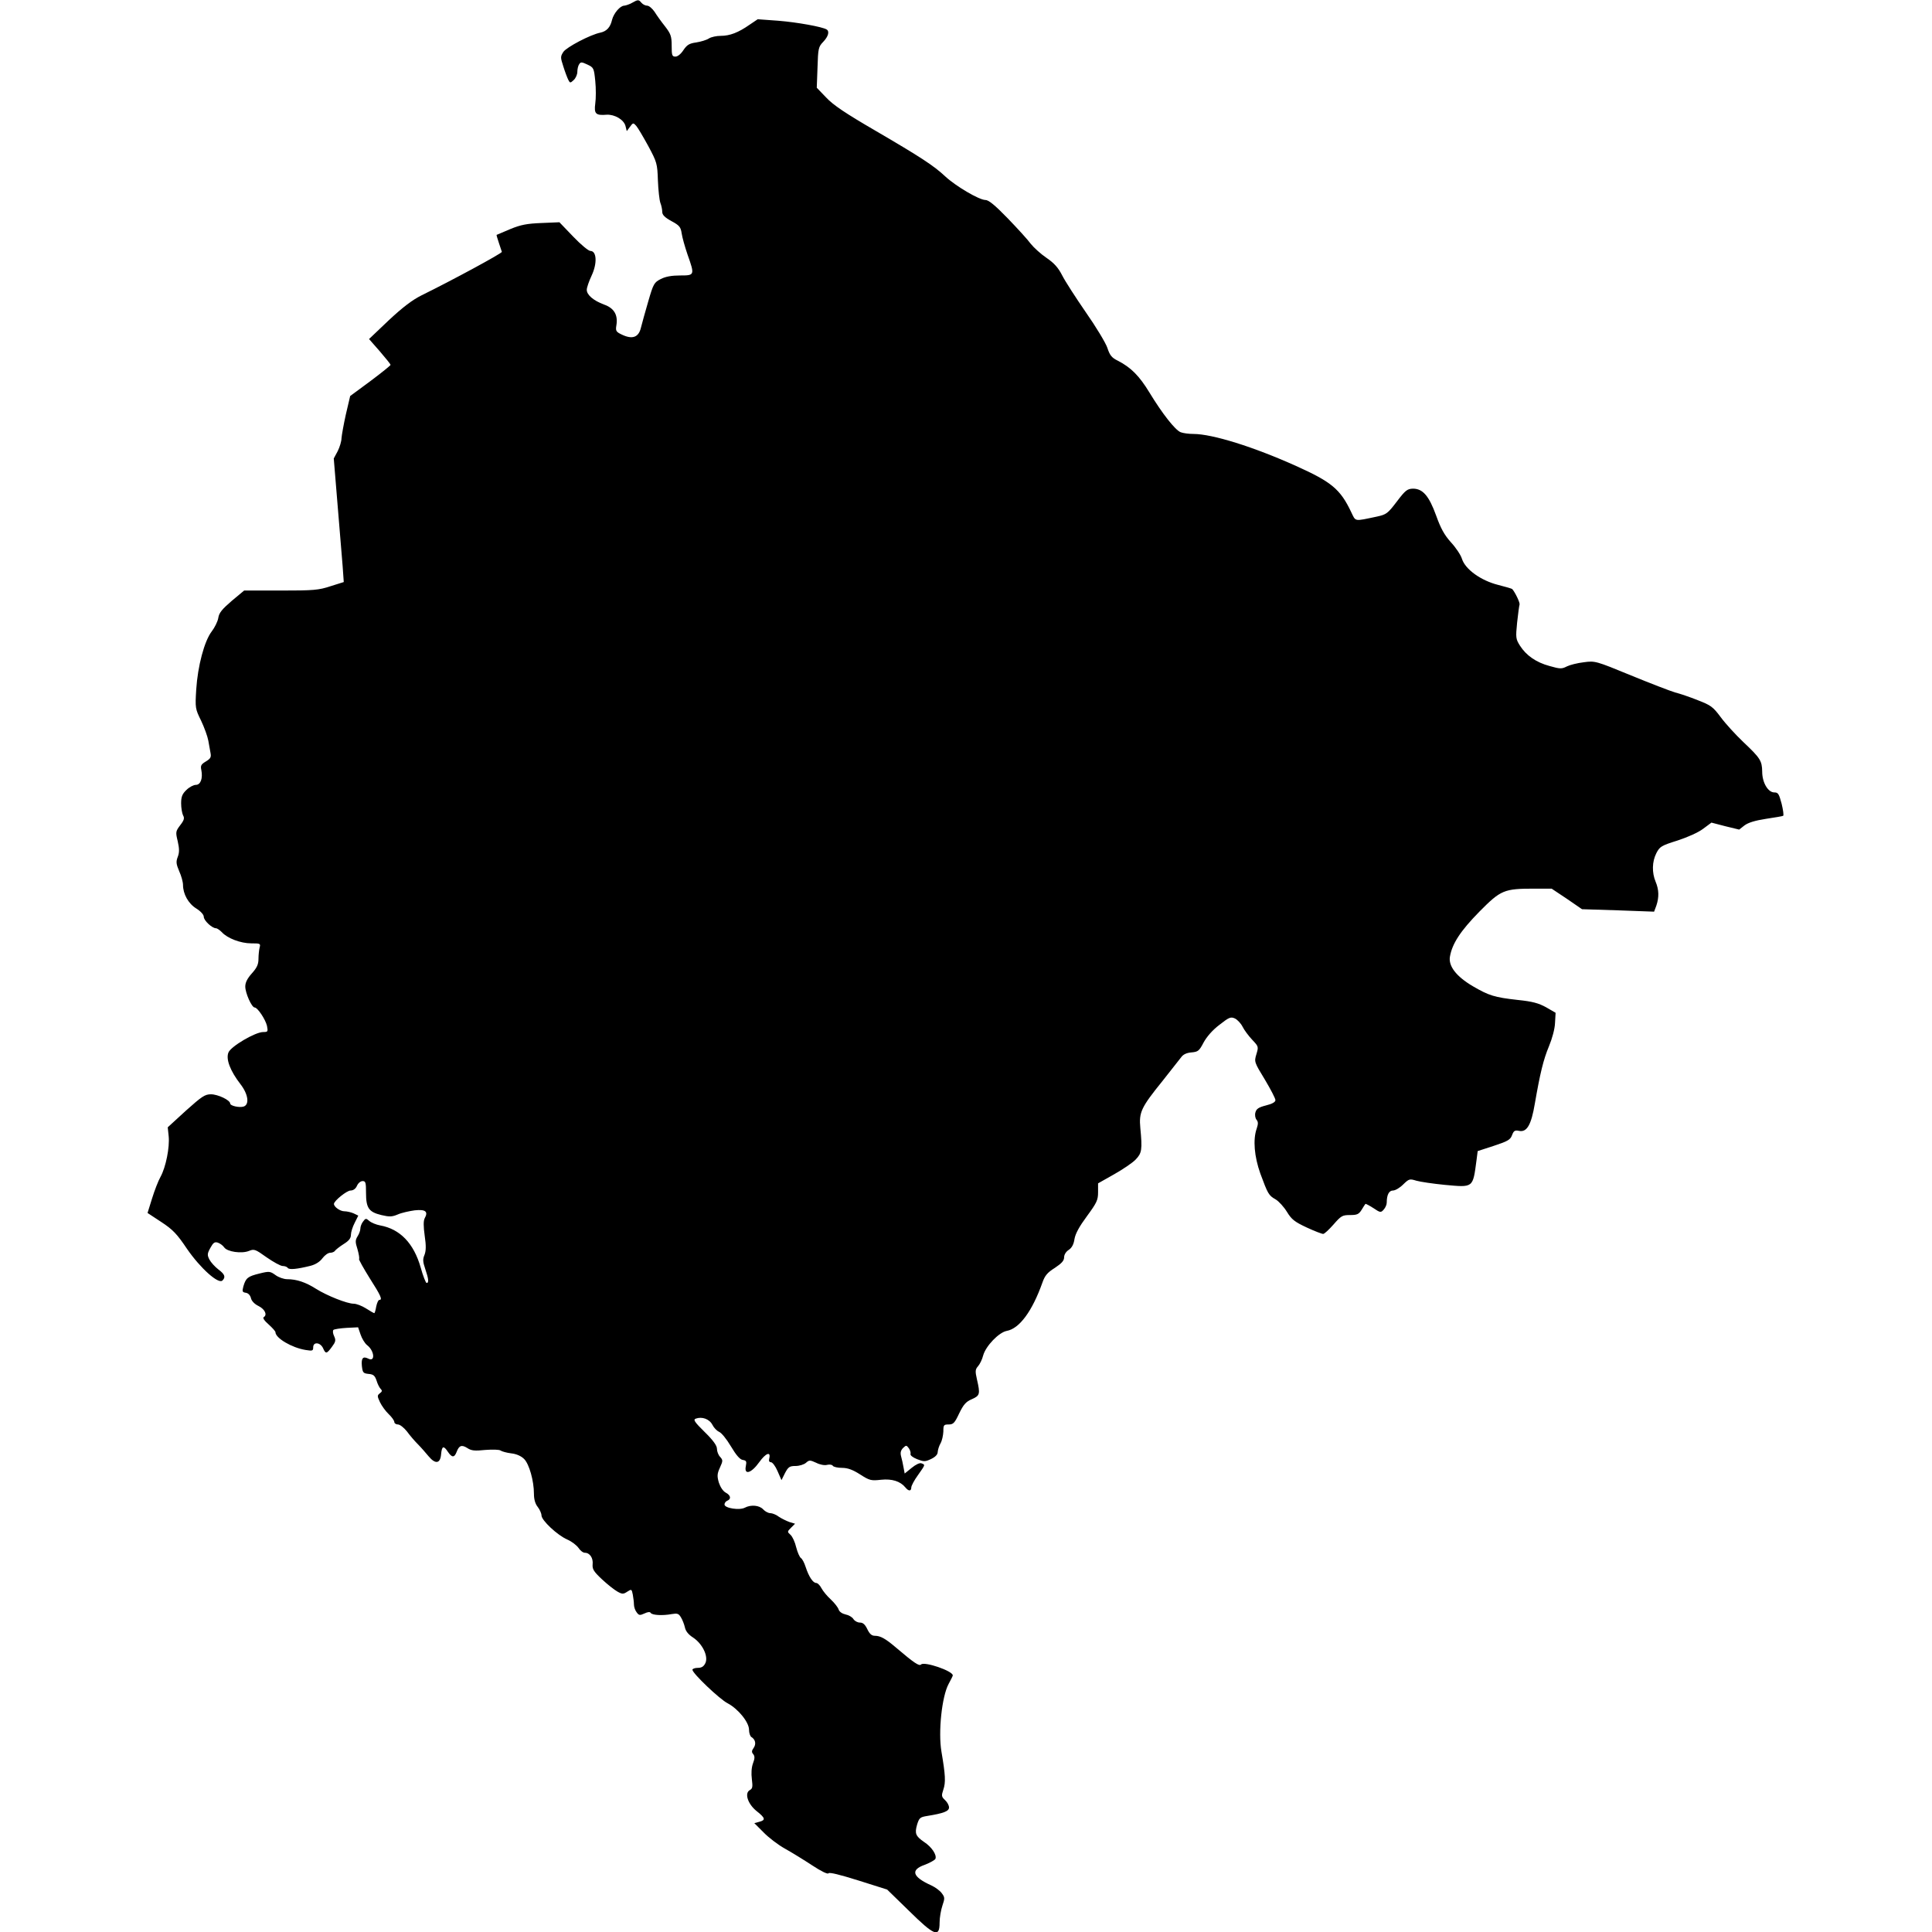
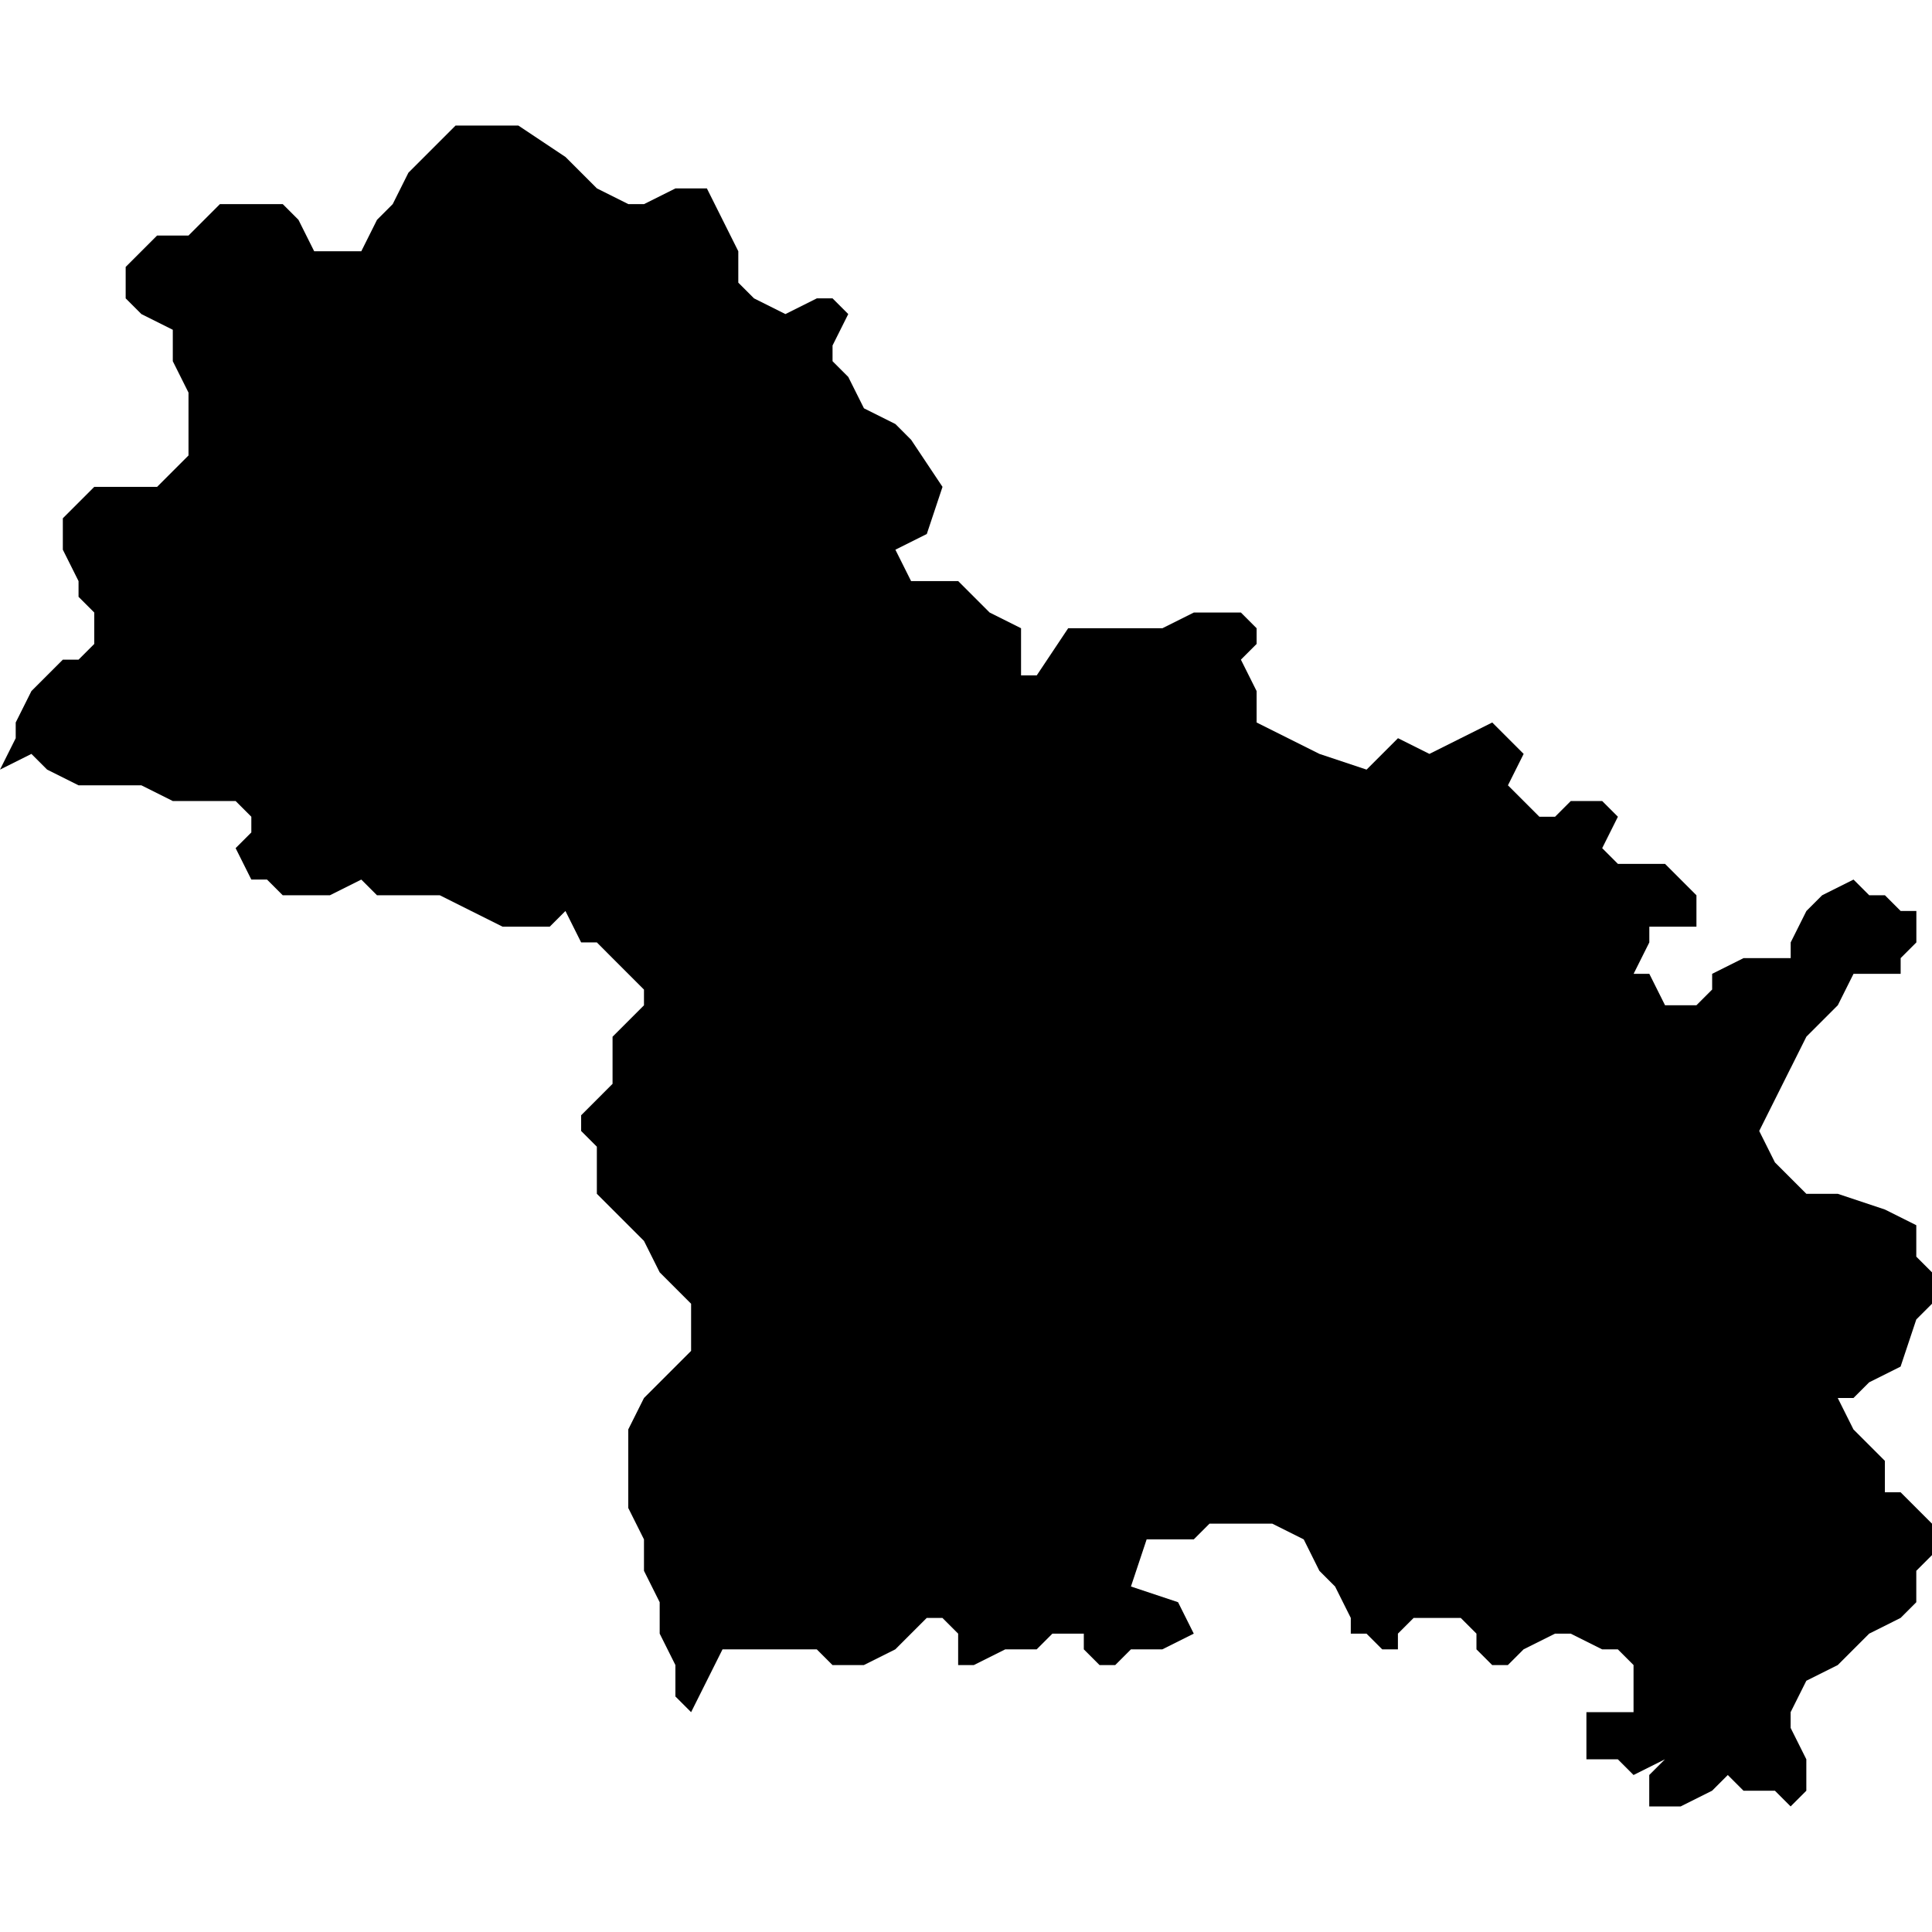
- <svg xmlns="http://www.w3.org/2000/svg" version="1.0" width="1024pt" height="1024pt" viewBox="0 0 1024 1024" preserveAspectRatio="xMidYMid meet">
-   <g transform="translate(0,1024) scale(0.1,-0.1)" fill="#000000" stroke="none">
-     <path d="M3350 10225 c-14 -8 -32 -14 -41 -15 -22 0 -56 -40 -65 -75 -9 -40 -29 -61 -62 -68 -54 -11 -179 -77 -196 -102 -16 -25 -16 -29 0 -78 9 -29 21 -60 26 -70 9 -18 11 -18 29 -1 10 9 19 29 19 43 0 14 4 33 10 41 8 12 13 12 43 -2 34 -16 35 -19 42 -87 4 -39 4 -93 0 -120 -7 -54 2 -64 61 -59 42 2 90 -26 99 -59 l7 -28 17 23 c16 22 18 22 33 5 9 -10 37 -58 64 -107 46 -86 48 -93 51 -182 2 -51 8 -105 13 -119 6 -15 10 -36 10 -48 0 -16 14 -30 49 -49 43 -23 49 -32 54 -65 3 -21 17 -71 31 -112 39 -110 38 -111 -39 -111 -45 0 -78 -6 -103 -19 -35 -18 -39 -25 -66 -118 -16 -54 -33 -117 -39 -140 -12 -51 -45 -63 -100 -37 -32 15 -35 20 -30 50 9 55 -12 91 -66 110 -56 21 -91 51 -91 78 0 12 12 46 26 76 30 64 27 130 -7 130 -10 0 -51 34 -91 76 l-73 76 -95 -4 c-76 -3 -109 -9 -165 -32 -38 -16 -71 -30 -73 -31 -1 -1 5 -21 13 -45 8 -23 15 -44 15 -45 0 -8 -264 -151 -425 -230 -50 -25 -100 -63 -175 -133 l-104 -99 57 -65 c31 -36 57 -68 57 -72 0 -3 -48 -42 -107 -86 l-107 -79 -23 -98 c-12 -54 -22 -111 -23 -126 0 -15 -9 -46 -20 -68 l-21 -39 20 -243 c11 -133 23 -280 27 -327 l6 -85 -70 -22 c-63 -21 -90 -23 -264 -23 l-194 0 -66 -55 c-51 -44 -67 -63 -71 -90 -3 -19 -19 -51 -35 -72 -39 -51 -74 -183 -82 -308 -6 -98 -5 -102 26 -165 17 -36 34 -83 38 -105 4 -22 9 -52 12 -67 4 -21 0 -29 -25 -44 -25 -15 -29 -22 -24 -45 9 -45 -4 -79 -29 -79 -12 0 -35 -12 -50 -27 -22 -21 -28 -36 -28 -71 0 -24 5 -52 10 -63 9 -15 6 -26 -15 -53 -24 -32 -25 -36 -13 -85 9 -40 9 -60 0 -83 -10 -26 -8 -38 8 -76 11 -24 20 -57 20 -72 0 -48 28 -99 70 -125 24 -15 40 -33 40 -44 0 -20 44 -61 65 -61 6 0 20 -10 31 -21 29 -32 99 -59 156 -59 47 0 50 -1 44 -22 -3 -13 -6 -40 -6 -60 0 -29 -8 -47 -35 -77 -24 -27 -35 -48 -35 -70 0 -34 34 -111 50 -111 15 0 57 -63 65 -97 6 -31 5 -33 -20 -33 -42 0 -171 -76 -184 -108 -15 -35 9 -98 64 -169 41 -53 48 -108 16 -118 -23 -7 -71 4 -71 16 0 18 -65 49 -102 49 -32 0 -48 -11 -133 -87 l-96 -88 5 -47 c6 -59 -15 -164 -43 -215 -12 -21 -32 -73 -45 -115 l-24 -77 73 -48 c61 -40 83 -63 136 -142 71 -103 167 -189 188 -168 18 18 13 33 -22 59 -18 14 -39 37 -47 52 -12 24 -12 31 5 62 15 27 22 33 39 28 12 -4 27 -15 34 -25 16 -24 93 -35 132 -19 27 11 33 9 93 -34 36 -25 74 -46 85 -46 12 0 24 -5 27 -10 7 -11 49 -7 121 11 27 7 50 22 63 40 12 16 30 29 41 29 10 0 22 5 25 10 4 6 24 22 46 36 29 18 39 31 39 50 0 13 9 42 20 63 l19 38 -25 12 c-14 6 -36 11 -49 11 -22 0 -55 23 -55 39 0 16 68 71 88 71 14 0 27 9 34 25 6 14 19 25 30 25 16 0 18 -8 18 -63 0 -80 15 -101 81 -117 43 -10 56 -10 87 3 20 9 61 18 90 22 57 6 73 -6 53 -42 -7 -13 -7 -43 0 -93 8 -53 7 -80 -1 -101 -10 -23 -9 -37 4 -75 18 -53 20 -74 7 -74 -4 0 -19 37 -31 81 -37 130 -110 205 -215 224 -22 4 -48 15 -58 24 -17 15 -20 14 -33 -4 -8 -10 -14 -27 -14 -37 0 -10 -7 -29 -15 -41 -12 -20 -13 -29 0 -69 7 -25 11 -48 8 -51 -2 -3 23 -48 56 -101 60 -94 70 -116 51 -116 -5 0 -12 -16 -16 -35 -3 -19 -8 -35 -10 -35 -3 0 -22 11 -44 25 -22 14 -51 25 -65 25 -35 0 -141 42 -200 79 -55 35 -103 51 -153 51 -18 0 -46 10 -62 22 -28 20 -33 21 -85 8 -61 -15 -72 -23 -85 -68 -7 -27 -6 -31 13 -34 13 -2 23 -13 27 -28 3 -15 19 -32 40 -42 34 -17 48 -47 28 -59 -7 -4 3 -19 26 -39 20 -18 36 -36 36 -41 0 -31 86 -82 159 -94 37 -6 41 -5 41 14 0 30 37 27 52 -4 14 -32 19 -32 47 6 20 27 22 35 12 57 -7 14 -8 28 -4 33 4 4 36 9 70 11 l61 3 13 -38 c7 -21 22 -46 34 -56 40 -30 45 -92 7 -72 -28 14 -38 3 -34 -39 4 -35 7 -39 35 -42 26 -2 34 -9 43 -36 5 -17 15 -37 22 -44 9 -9 7 -14 -5 -23 -14 -11 -14 -15 1 -47 9 -19 30 -48 46 -63 17 -16 30 -35 30 -42 0 -7 9 -13 19 -13 11 0 32 -17 48 -37 15 -21 42 -52 58 -68 17 -17 42 -46 57 -64 36 -43 62 -39 66 12 4 43 13 47 36 12 21 -31 34 -32 46 -1 13 35 27 40 57 21 21 -14 39 -16 95 -10 39 3 74 2 81 -3 7 -5 32 -12 56 -15 28 -3 53 -14 69 -30 27 -27 52 -116 52 -185 0 -29 7 -53 20 -69 11 -14 20 -35 20 -45 0 -26 84 -105 137 -128 23 -10 49 -30 59 -44 9 -14 24 -26 34 -26 26 0 45 -28 41 -62 -2 -25 6 -38 51 -80 29 -27 66 -56 81 -64 25 -14 31 -14 52 0 22 14 23 14 29 -16 3 -17 6 -40 6 -52 0 -12 6 -31 14 -41 12 -17 17 -18 41 -7 19 9 30 10 34 3 8 -12 63 -15 111 -6 30 5 37 3 49 -17 8 -13 17 -36 21 -53 4 -20 18 -38 43 -54 50 -33 82 -99 66 -135 -9 -19 -20 -26 -41 -26 -15 0 -28 -5 -28 -10 0 -19 145 -157 187 -178 55 -29 113 -100 113 -140 0 -17 6 -35 13 -39 21 -13 26 -37 11 -58 -10 -14 -11 -22 -2 -32 9 -11 9 -23 -1 -49 -8 -22 -10 -53 -6 -84 5 -40 4 -50 -11 -58 -29 -16 -11 -73 36 -111 47 -37 49 -48 14 -57 l-26 -7 49 -49 c26 -27 77 -66 113 -86 36 -20 101 -60 145 -89 47 -31 82 -48 86 -42 4 7 60 -7 159 -38 l152 -48 115 -112 c136 -134 163 -144 163 -64 0 27 7 67 15 91 13 38 13 44 -3 65 -9 13 -34 32 -56 42 -100 45 -112 82 -35 109 28 11 54 25 57 32 8 21 -20 63 -60 89 -45 31 -51 45 -37 93 11 35 16 39 53 45 87 14 116 25 116 45 0 11 -9 28 -21 39 -19 18 -20 23 -9 56 13 38 11 77 -10 200 -18 105 2 294 38 360 12 22 22 42 22 45 0 24 -151 75 -168 58 -10 -10 -35 6 -136 92 -53 45 -80 60 -109 60 -17 0 -28 10 -40 35 -12 25 -23 35 -39 35 -13 0 -28 8 -35 19 -6 10 -25 21 -41 24 -18 4 -33 14 -37 26 -3 11 -22 35 -41 53 -20 18 -42 45 -50 60 -8 16 -21 28 -28 28 -17 0 -39 33 -56 85 -7 22 -18 43 -25 47 -7 5 -18 30 -25 57 -6 27 -20 57 -30 66 -18 16 -18 17 3 38 l21 21 -30 9 c-16 6 -41 18 -56 28 -14 11 -35 19 -45 19 -11 0 -28 9 -38 20 -20 22 -65 26 -97 9 -28 -15 -108 -3 -108 17 0 8 7 17 15 20 22 9 18 29 -9 43 -14 8 -28 29 -36 53 -10 35 -9 47 6 80 16 35 16 39 1 56 -10 10 -17 30 -17 43 0 17 -20 45 -65 89 -55 54 -62 66 -47 71 33 12 72 -2 88 -33 8 -16 24 -32 35 -37 12 -4 40 -38 63 -77 28 -47 48 -70 63 -72 19 -3 21 -8 16 -33 -10 -49 29 -38 71 21 35 49 63 59 53 19 -3 -12 0 -19 9 -19 8 0 24 -21 35 -47 l21 -48 19 38 c17 32 24 37 56 37 20 0 45 8 55 17 17 15 21 15 54 0 19 -10 45 -15 58 -11 13 3 27 1 30 -5 4 -6 26 -11 49 -11 30 0 57 -10 96 -35 50 -32 58 -34 111 -28 58 6 102 -8 129 -41 17 -21 31 -20 31 0 0 9 16 39 35 65 40 57 40 55 19 63 -9 4 -30 -6 -52 -24 l-37 -30 -6 32 c-3 18 -9 45 -13 59 -5 19 -2 31 10 44 17 16 18 16 31 -1 7 -10 11 -24 9 -30 -3 -7 12 -19 35 -28 36 -14 42 -14 74 1 23 11 35 24 35 37 1 12 7 32 15 46 8 14 14 42 15 63 0 34 2 37 28 37 25 0 32 8 56 59 23 47 36 62 67 75 43 19 45 27 27 105 -10 44 -9 53 6 70 9 10 22 36 27 57 14 50 83 122 125 130 67 12 135 104 189 256 13 37 26 53 66 78 36 24 49 38 49 56 0 14 10 30 24 39 17 11 27 30 31 58 5 29 26 67 66 121 52 71 59 85 59 127 l0 47 85 48 c46 26 98 61 114 78 33 34 36 52 25 167 -8 84 4 109 117 249 46 58 91 115 100 127 10 14 28 23 54 25 35 3 41 8 64 52 17 31 47 66 84 94 51 40 60 44 82 34 13 -6 32 -26 41 -44 9 -18 32 -49 51 -69 34 -36 34 -37 22 -77 -12 -40 -11 -42 45 -134 31 -52 56 -100 56 -109 0 -10 -17 -20 -50 -28 -39 -10 -51 -18 -56 -37 -4 -13 -1 -31 6 -39 9 -11 9 -22 1 -46 -21 -59 -13 -149 19 -239 40 -108 44 -116 81 -137 17 -10 44 -40 60 -66 25 -41 41 -53 105 -83 41 -19 80 -34 87 -34 7 0 31 23 55 50 40 46 47 50 87 50 38 0 47 4 62 28 9 15 18 29 20 31 1 2 20 -8 42 -22 37 -25 40 -25 55 -8 9 10 16 26 16 37 0 41 12 64 33 64 12 0 36 14 54 32 31 30 34 31 70 20 21 -6 89 -16 150 -22 154 -14 149 -18 169 132 l6 47 86 28 c73 24 87 32 96 56 9 24 15 28 38 23 41 -8 64 32 83 145 28 161 45 232 75 304 17 41 31 92 32 124 l3 53 -50 29 c-40 22 -72 31 -150 39 -125 14 -153 23 -239 73 -88 52 -130 107 -121 157 12 69 56 136 156 238 114 115 130 122 292 122 l91 0 81 -54 80 -55 191 -6 191 -7 12 32 c15 45 14 84 -4 127 -20 48 -19 106 4 151 18 35 26 40 112 67 55 18 111 43 137 63 l43 32 73 -19 74 -18 28 22 c20 15 56 26 114 35 47 7 88 14 91 16 4 2 0 31 -8 64 -14 52 -18 60 -39 60 -33 0 -64 52 -64 110 -1 58 -10 72 -100 157 -41 39 -95 98 -120 132 -41 55 -52 63 -122 90 -42 17 -96 35 -120 41 -24 7 -128 47 -233 90 -187 77 -191 78 -250 70 -34 -4 -74 -14 -90 -22 -27 -14 -36 -14 -92 2 -71 19 -124 56 -157 108 -22 35 -23 42 -15 122 5 47 11 90 13 96 3 9 -23 64 -39 82 -2 2 -35 12 -75 22 -91 23 -173 82 -191 137 -6 21 -33 61 -59 89 -35 39 -54 74 -78 141 -38 105 -71 143 -123 143 -30 -1 -40 -8 -86 -69 -48 -63 -55 -68 -105 -79 -124 -26 -111 -28 -137 25 -57 120 -104 159 -291 243 -224 101 -444 170 -545 170 -24 0 -54 4 -67 9 -29 11 -98 99 -166 211 -53 87 -97 132 -167 168 -33 16 -43 29 -56 69 -9 26 -60 111 -114 188 -53 77 -110 165 -125 195 -21 41 -42 65 -83 93 -31 21 -68 55 -84 75 -15 21 -70 81 -122 135 -68 70 -101 97 -118 97 -33 0 -157 73 -213 125 -61 57 -128 101 -373 244 -155 90 -222 135 -258 174 l-50 52 4 108 c3 100 5 109 30 135 27 28 35 56 18 66 -23 14 -156 38 -255 46 l-110 8 -43 -29 c-60 -42 -105 -59 -153 -59 -22 0 -51 -6 -63 -14 -12 -8 -42 -17 -67 -21 -37 -5 -49 -13 -68 -41 -13 -20 -30 -34 -42 -34 -18 0 -20 7 -20 58 0 50 -5 63 -35 102 -20 25 -45 60 -56 78 -12 17 -29 32 -39 32 -10 0 -23 7 -30 15 -15 18 -18 18 -50 0z" />
-   </g>
+ <svg xmlns="http://www.w3.org/2000/svg" version="1.0" width="1024pt" height="1024pt" viewBox="0 0 1024 1024" preserveAspectRatio="xMidYMid meet" id="svg2211">
+   <defs id="defs2215" />
+   <path d="m 949.068,566.135 -8.326,16.652 -8.326,16.65 8.326,16.652 8.326,8.326 8.326,8.326 h 16.652 l 24.976,8.326 16.652,8.324 v 16.652 L 1024,674.368 v 16.652 l -8.326,8.326 -8.326,24.978 -16.65,8.326 -8.326,8.324 h -8.326 l 8.326,16.652 8.326,8.326 8.324,8.326 v 16.65 h 8.326 L 1024,807.58 v 16.652 l -8.326,8.326 v 16.652 l -8.326,8.326 -16.65,8.326 -8.326,8.324 -8.326,8.326 -16.652,8.326 -8.326,16.652 v 8.326 l 8.326,16.65 v 16.652 l -8.326,8.326 -8.326,-8.326 h -16.652 l -8.326,-8.326 -8.324,8.326 -16.652,8.326 h -16.652 v -16.652 l 8.326,-8.326 -16.652,8.326 -8.326,-8.326 h -16.65 v -24.976 h 24.976 v -24.978 l -8.326,-8.326 h -8.324 l -16.652,-8.324 h -8.326 l -16.652,8.324 -8.326,8.326 h -8.326 l -8.326,-8.326 v -8.324 l -8.326,-8.326 h -24.976 l -8.326,8.326 v 8.324 h -8.326 l -8.326,-8.324 h -8.326 v -8.326 l -8.324,-16.652 -8.326,-8.326 -8.292,-16.652 -16.65,-8.326 h -33.304 l -8.326,8.326 h -24.978 l -8.324,24.978 24.976,8.326 8.326,16.652 -16.652,8.324 h -16.65 l -8.326,8.326 h -8.326 l -8.326,-8.326 v -8.324 h -16.652 l -8.326,8.324 h -16.65 l -16.652,8.326 h -8.326 v -16.65 l -8.326,-8.326 h -8.326 l -16.652,16.65 -16.652,8.326 h -16.65 l -8.326,-8.326 h -49.954 l -16.652,33.304 -8.326,-8.326 v -16.652 l -8.326,-16.65 v -16.652 l -8.326,-16.652 v -16.652 l -8.326,-16.652 v -41.628 l 8.326,-16.652 8.326,-8.324 16.652,-16.652 v -24.978 l -8.326,-8.326 -8.326,-8.326 -8.326,-16.652 -8.326,-8.326 -8.326,-8.324 -8.326,-8.326 v -24.978 l -8.326,-8.326 v -8.324 l 16.65,-16.652 V 549.483 l 8.326,-8.326 8.326,-8.326 V 524.505 l -8.326,-8.326 -8.326,-8.324 -8.326,-8.362 h -8.326 l -8.326,-16.652 -8.326,8.326 h -24.976 l -16.652,-8.326 -16.616,-8.324 h -33.304 l -8.326,-8.326 -16.652,8.326 h -24.976 l -8.326,-8.326 h -8.326 l -8.326,-16.652 8.326,-8.326 v -8.326 l -8.326,-8.326 H 91.584 l -16.65,-8.324 h -33.304 l -16.652,-8.326 -8.326,-8.326 L -5.258789e-6,407.911 8.326,391.26 v -8.326 l 8.326,-16.652 8.326,-8.324 8.326,-8.326 h 8.326 l 8.326,-8.326 v -16.652 l -8.326,-8.326 v -8.326 l -8.326,-16.652 v -16.65 l 16.652,-16.652 h 33.304 l 8.326,-8.326 8.326,-8.326 v -33.302 l -8.326,-16.652 v -16.652 l -16.652,-8.326 -8.326,-8.326 v -16.652 l 8.326,-8.324 8.326,-8.326 h 16.652 l 16.652,-16.652 h 33.302 l 8.326,8.326 8.326,16.652 h 24.978 l 8.326,-16.652 8.326,-8.326 8.326,-16.652 8.326,-8.324 16.65,-16.652 h 33.304 l 24.978,16.652 16.65,16.65 16.652,8.326 h 8.326 l 16.65,-8.326 h 16.652 l 8.326,16.652 8.326,16.652 v 16.65 l 8.326,8.326 16.65,8.326 16.652,-8.326 h 8.326 l 8.326,8.326 -8.326,16.652 v 8.326 l 8.326,8.326 8.326,16.652 16.652,8.324 8.326,8.326 16.652,24.978 -8.326,24.976 -16.652,8.326 8.326,16.652 h 24.978 l 16.65,16.652 16.652,8.326 v 24.978 h 8.326 l 16.652,-24.978 h 49.954 l 16.652,-8.326 h 24.942 l 8.326,8.326 v 8.326 l -8.326,8.326 8.326,16.65 v 16.652 l 33.302,16.652 24.978,8.326 8.326,-8.326 8.326,-8.326 16.65,8.326 33.304,-16.652 16.652,16.652 -8.326,16.652 16.652,16.65 h 8.326 l 8.324,-8.326 h 16.652 l 8.326,8.326 -8.326,16.652 8.326,8.326 h 24.978 l 8.324,8.326 8.326,8.326 v 16.65 h -24.976 v 8.326 l -8.326,16.652 h 8.326 l 8.326,16.652 h 16.65 l 8.326,-8.326 v -8.326 l 16.652,-8.326 h 24.978 v -8.326 l 8.326,-16.652 8.326,-8.324 16.65,-8.326 8.326,8.326 h 8.326 l 8.326,8.324 h 8.326 v 16.652 l -8.326,8.326 v 8.326 h -24.978 l -8.326,16.652 -16.65,16.652 -8.326,16.65 z" style="clip-rule:evenodd;fill:#000000;fill-rule:nonzero;stroke:none;stroke-width:17.347px" id="path1240" />
</svg>
